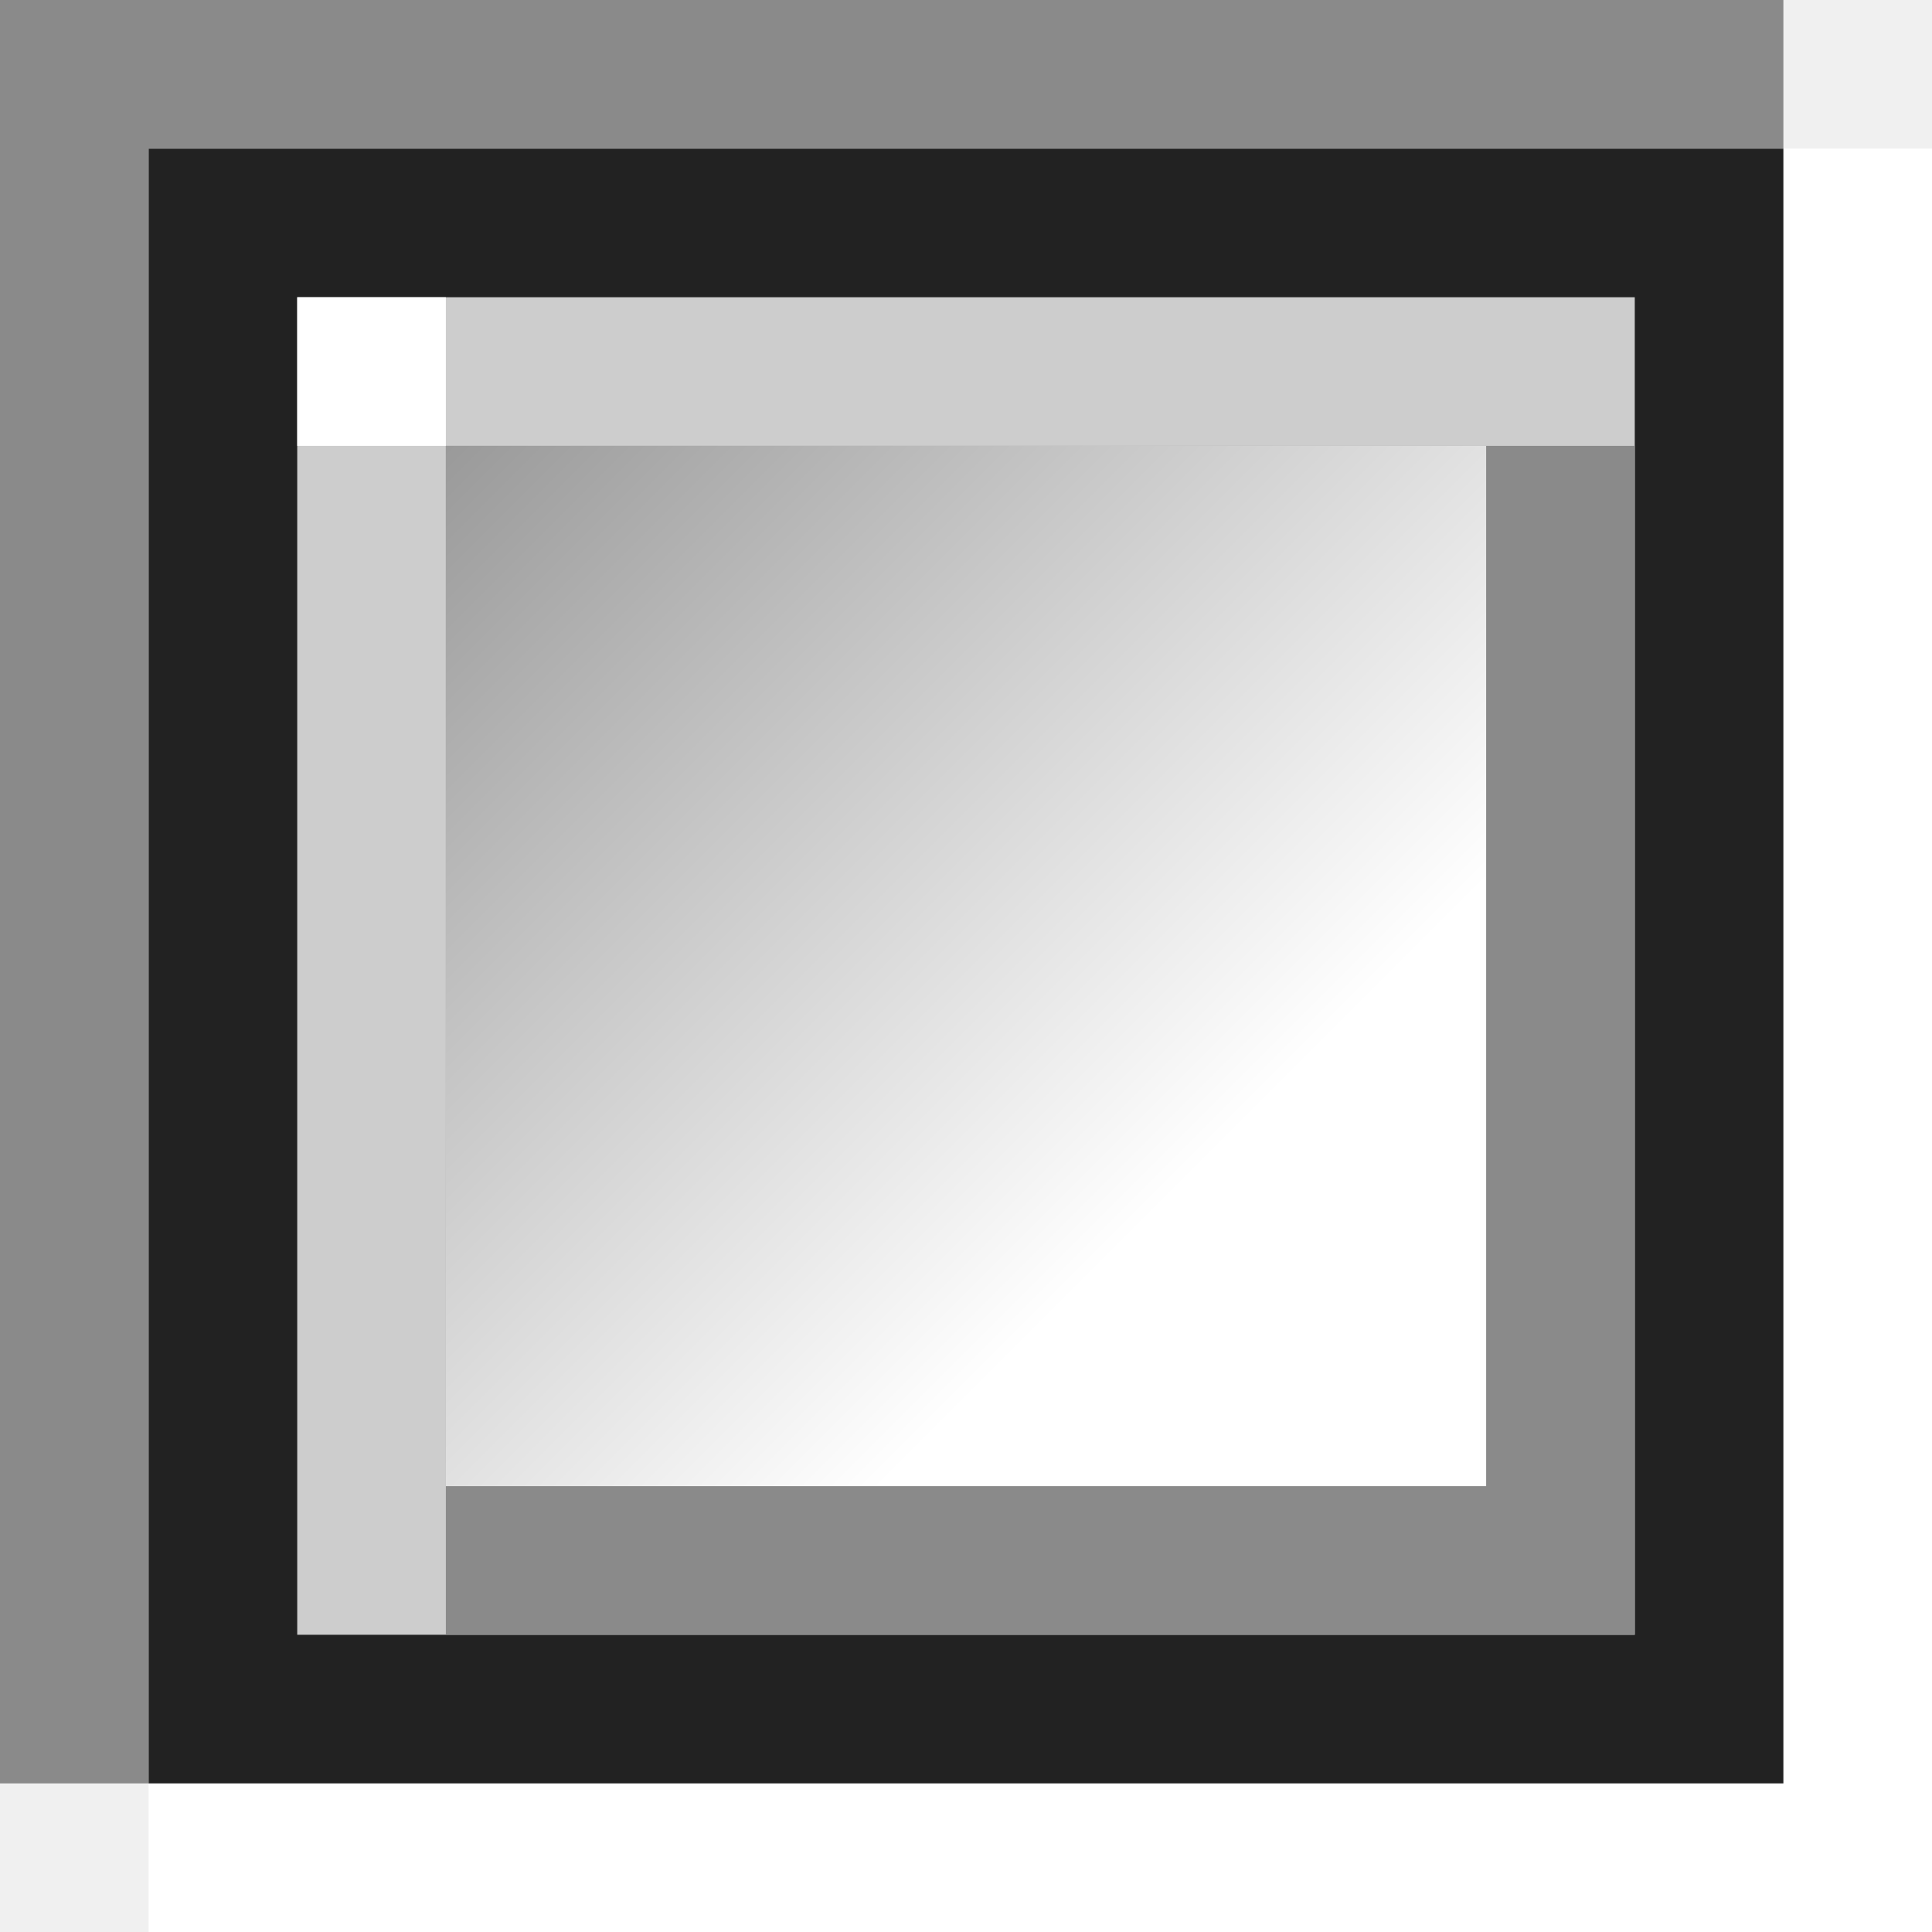
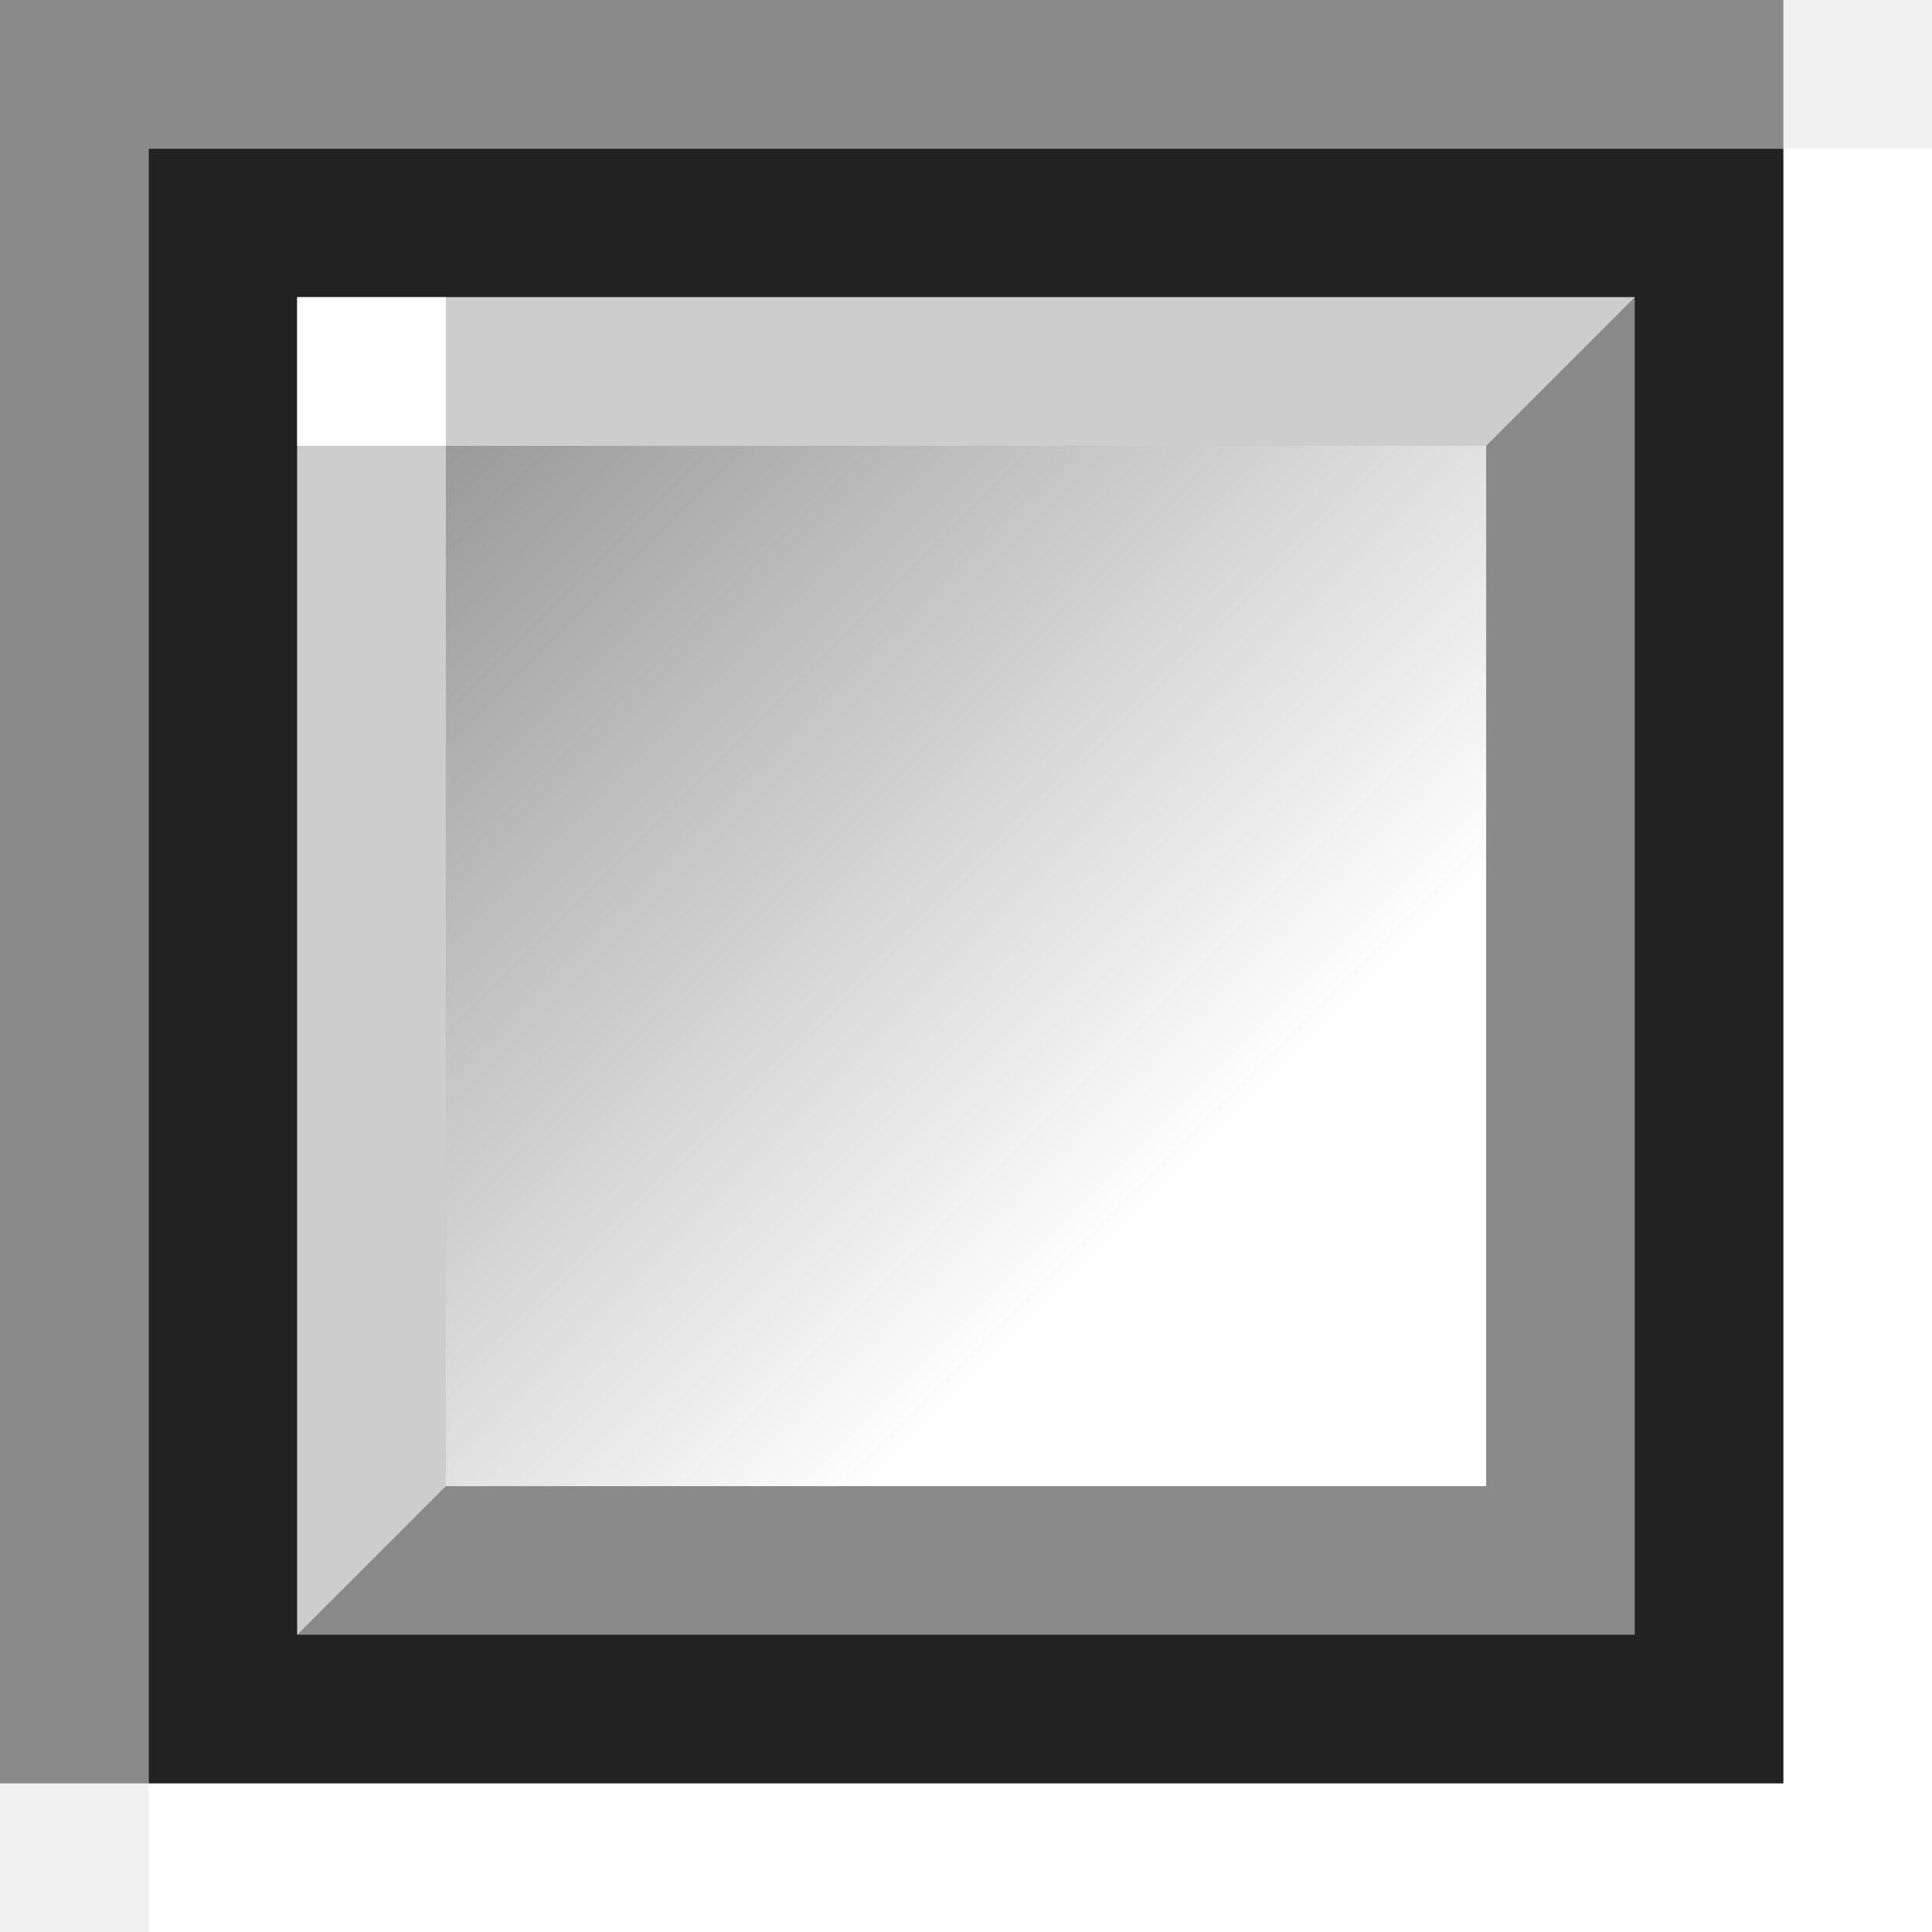
<svg xmlns="http://www.w3.org/2000/svg" viewBox="0 0 13 13" width="13" height="13">
  <defs>
    <linearGradient id="inner" gradientTransform="rotate(45)">
      <stop offset="0%" stop-color="#999" />
      <stop offset="100%" stop-color="#fff" />
    </linearGradient>
  </defs>
  <rect x="0" y="0" width="12" height="12" fill="#8a8a8a" />
  <rect x="1" y="1" width="12" height="12" fill="#fff" />
  <rect x="1" y="1" width="11" height="11" fill="#222" />
-   <rect x="2" y="2" width="9" height="9" fill="#cdcdcd" />
+   <rect x="2" y="2" width="9" height="9" fill="#8a8a8a" />
+   <polygon points="2, 2 11, 2 2, 11" fill="#cdcdcd" />
  <rect x="2" y="2" width="1" height="1" fill="#fff" />
-   <rect x="3" y="3" width="8" height="8" fill="#8a8a8a" />
  <rect x="3" y="3" width="7" height="7" fill="url(#inner)" />
</svg>
